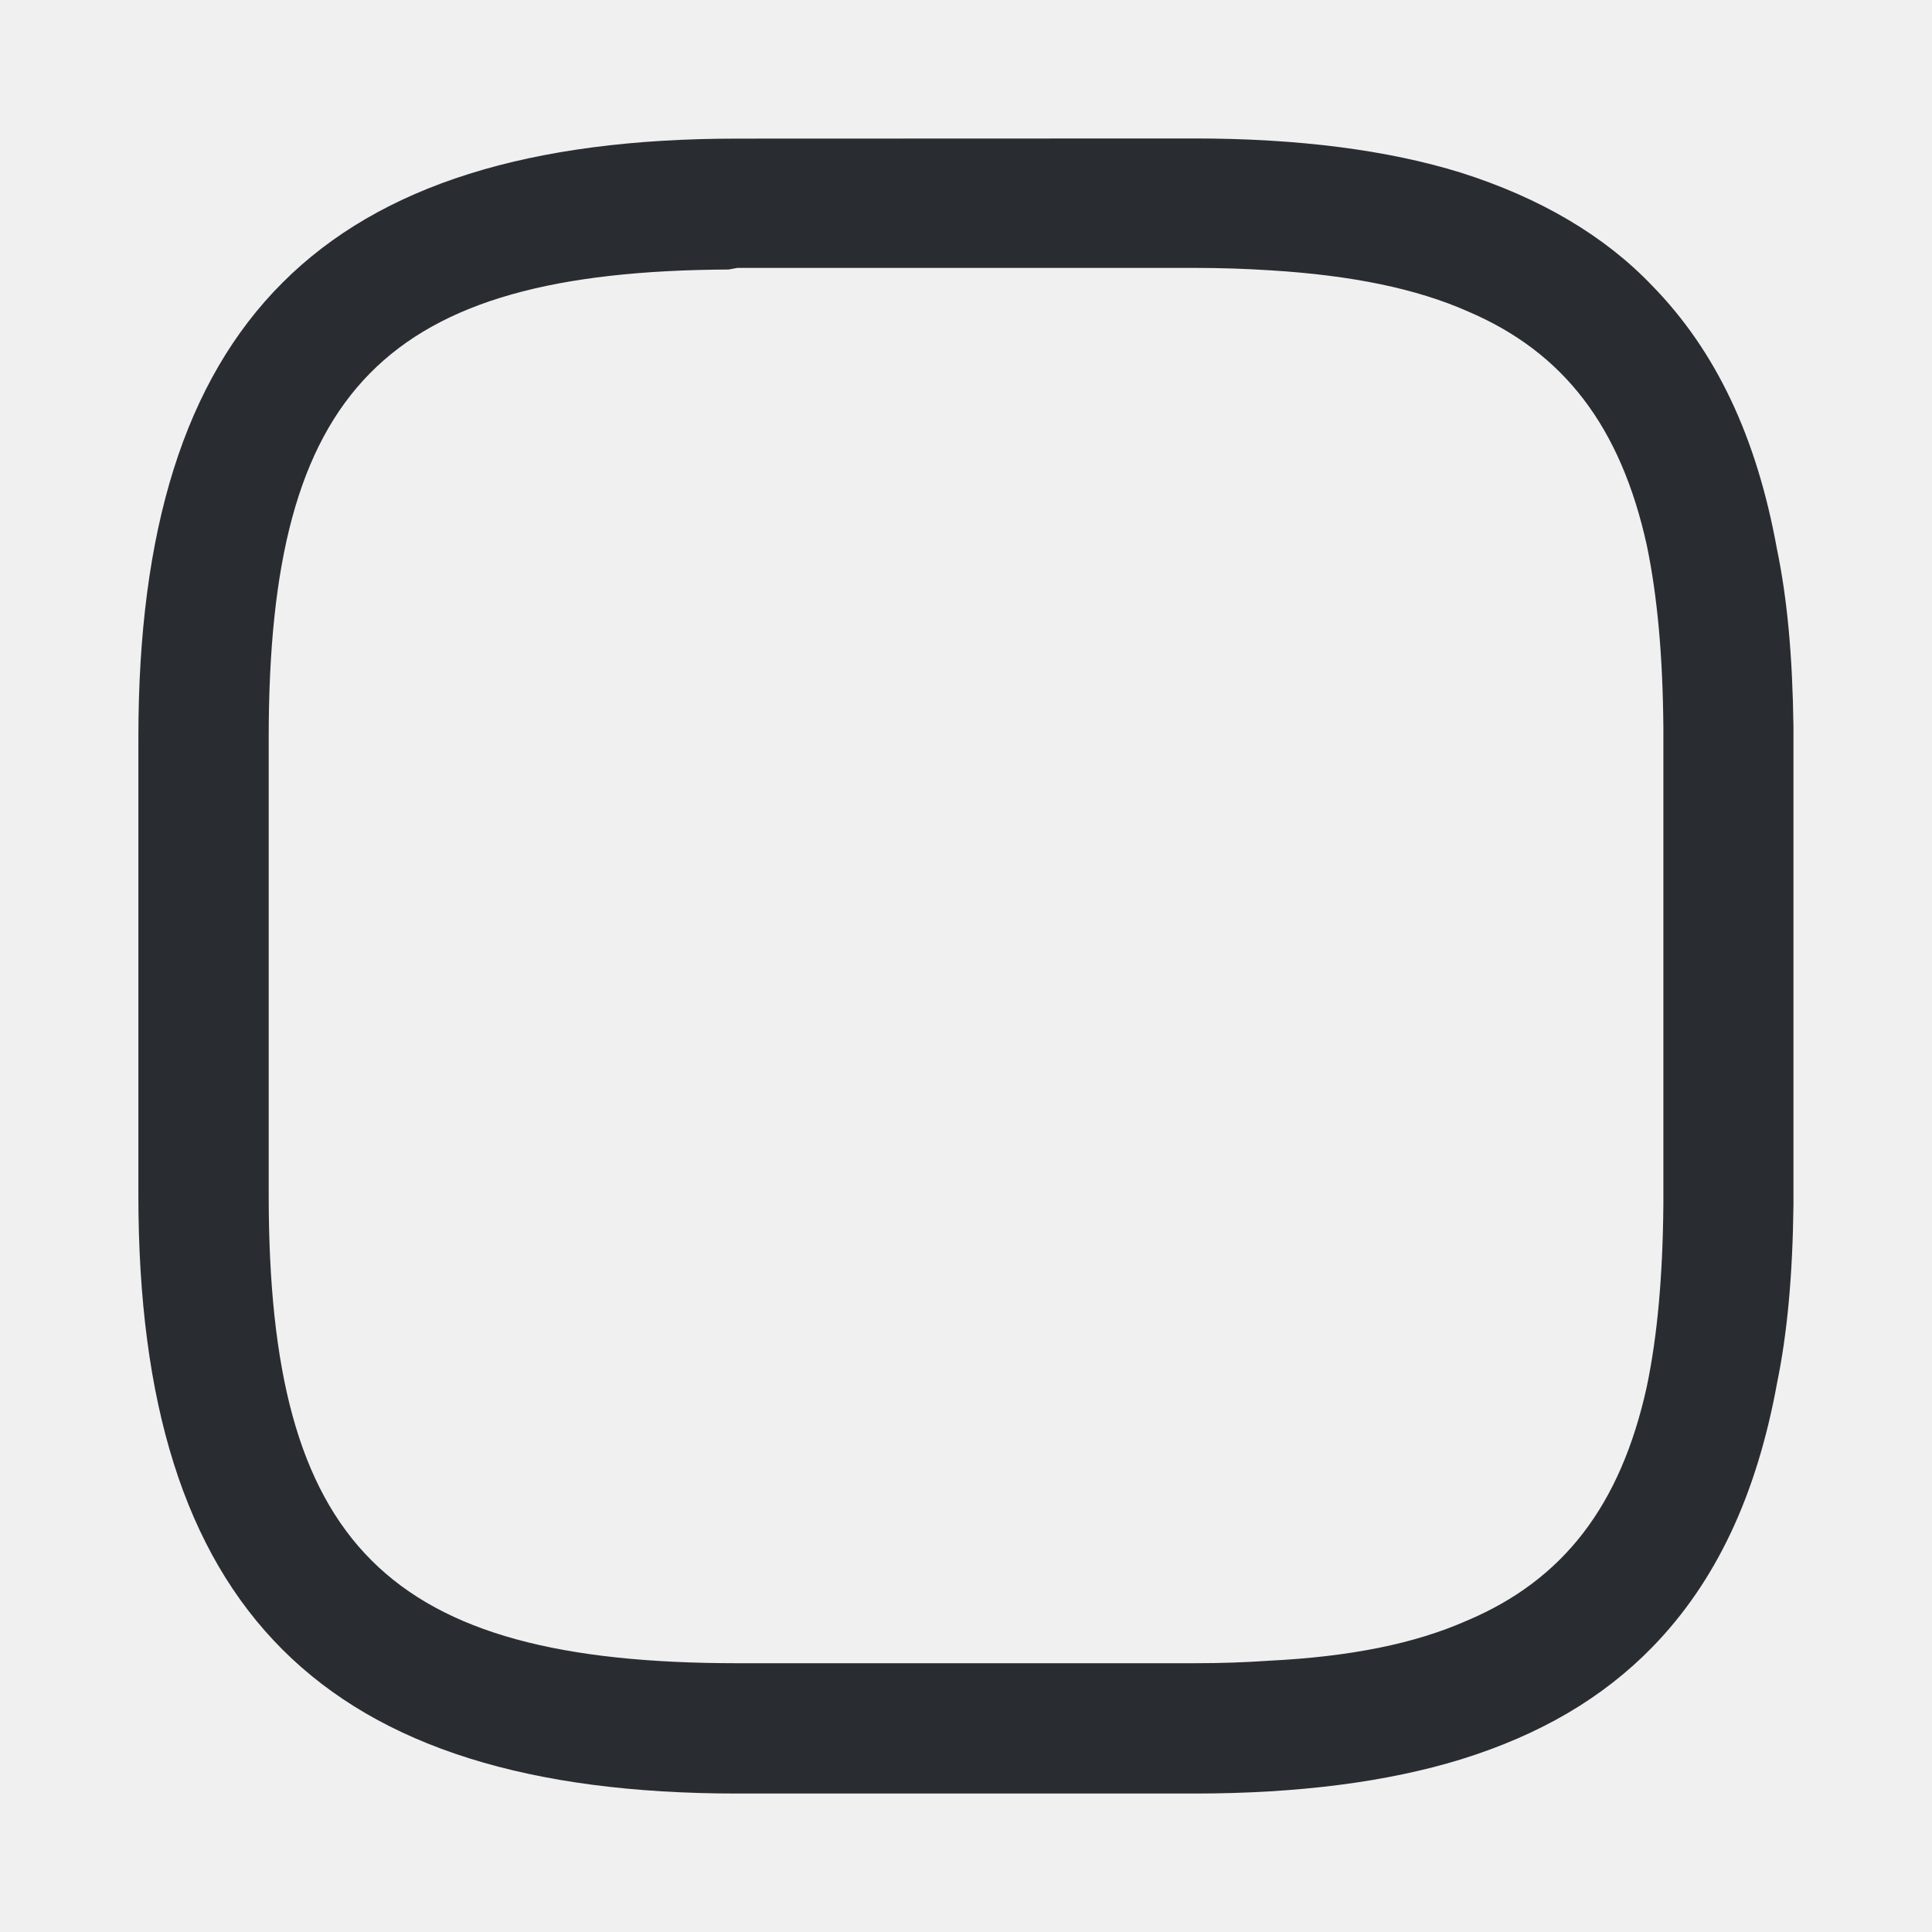
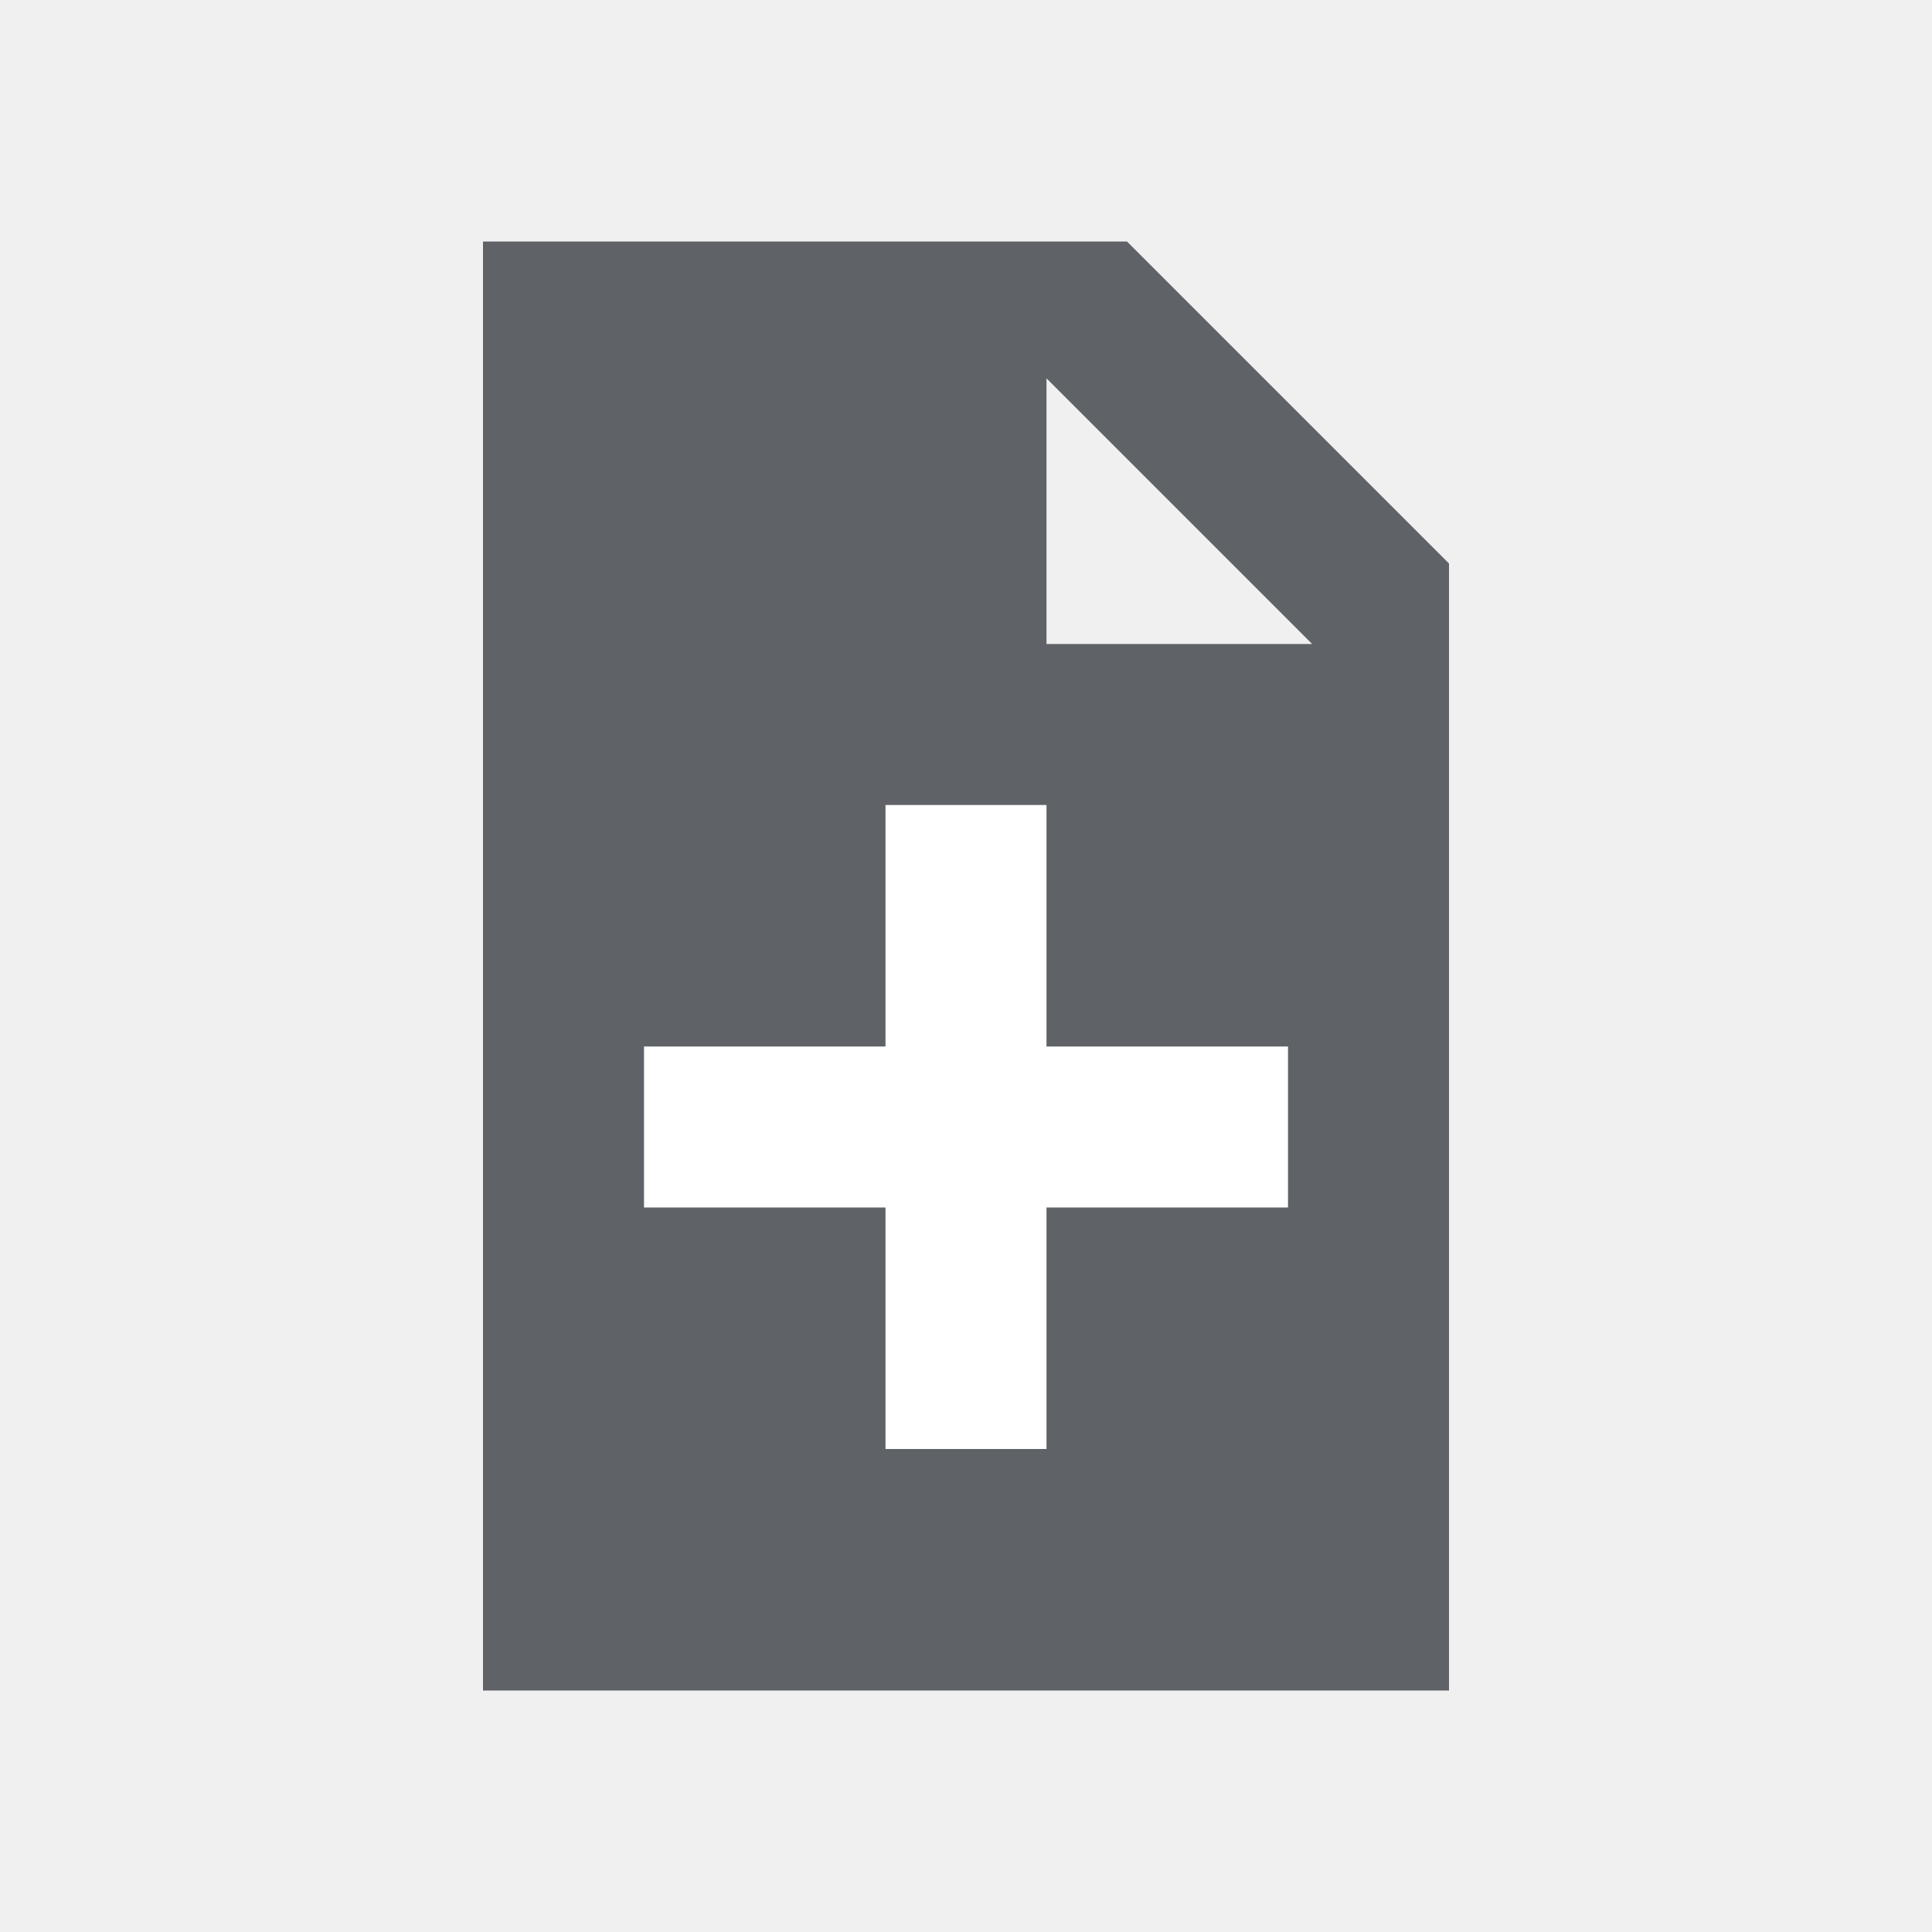
- <svg xmlns="http://www.w3.org/2000/svg" version="1.1" id="Vrstva_1" x="0px" y="0px" width="24px" height="24px" viewBox="0 0 24 24" enable-background="new 0 0 24 24" xml:space="preserve">
-   <g>
-     <path fill="#292D32" d="M22.075,17.182c0.128-0.621,0.194-1.346,0.204-2.216V9.031c-0.012-0.89-0.077-1.593-0.205-2.21   c-0.252-1.393-0.758-2.461-1.549-3.271c-0.59-0.619-1.389-1.092-2.377-1.405c-0.906-0.281-2.02-0.425-3.31-0.425l-5.68,0.002   c-5.145,0-7.439,2.293-7.439,7.438v5.689c0,5.14,2.295,7.431,7.439,7.431h5.681c1.291,0,2.403-0.145,3.311-0.425   c0.981-0.305,1.761-0.762,2.379-1.397C21.314,19.65,21.82,18.58,22.075,17.182z M18.218,20.134   c-0.643,0.284-1.444,0.446-2.452,0.496c-0.303,0.021-0.605,0.031-0.926,0.031H9.159c-4.353,0-5.821-1.466-5.821-5.812v-5.69   c0-4.323,1.441-5.79,5.714-5.811l0.108-0.02h5.68c0.33,0,0.645,0.011,0.938,0.03c1.015,0.062,1.818,0.228,2.453,0.509   c1.194,0.507,1.902,1.432,2.227,2.911c0.131,0.631,0.197,1.367,0.205,2.252v5.937c-0.008,0.889-0.074,1.624-0.205,2.254   C20.133,18.702,19.421,19.628,18.218,20.134z" />
+ <svg xmlns="http://www.w3.org/2000/svg" width="24" height="24" viewBox="0 0 24 24">
+   <g fill="#5F6368">
+     <path d="M6 3h8l4 4v14H6V3zm7 1.7V8h3.3L13 4.7z" />
+     <path d="M11 10h2v3h3v2h-3v3h-2v-3H8v-2h3v-3z" fill="#FFFFFF" />
  </g>
</svg>
